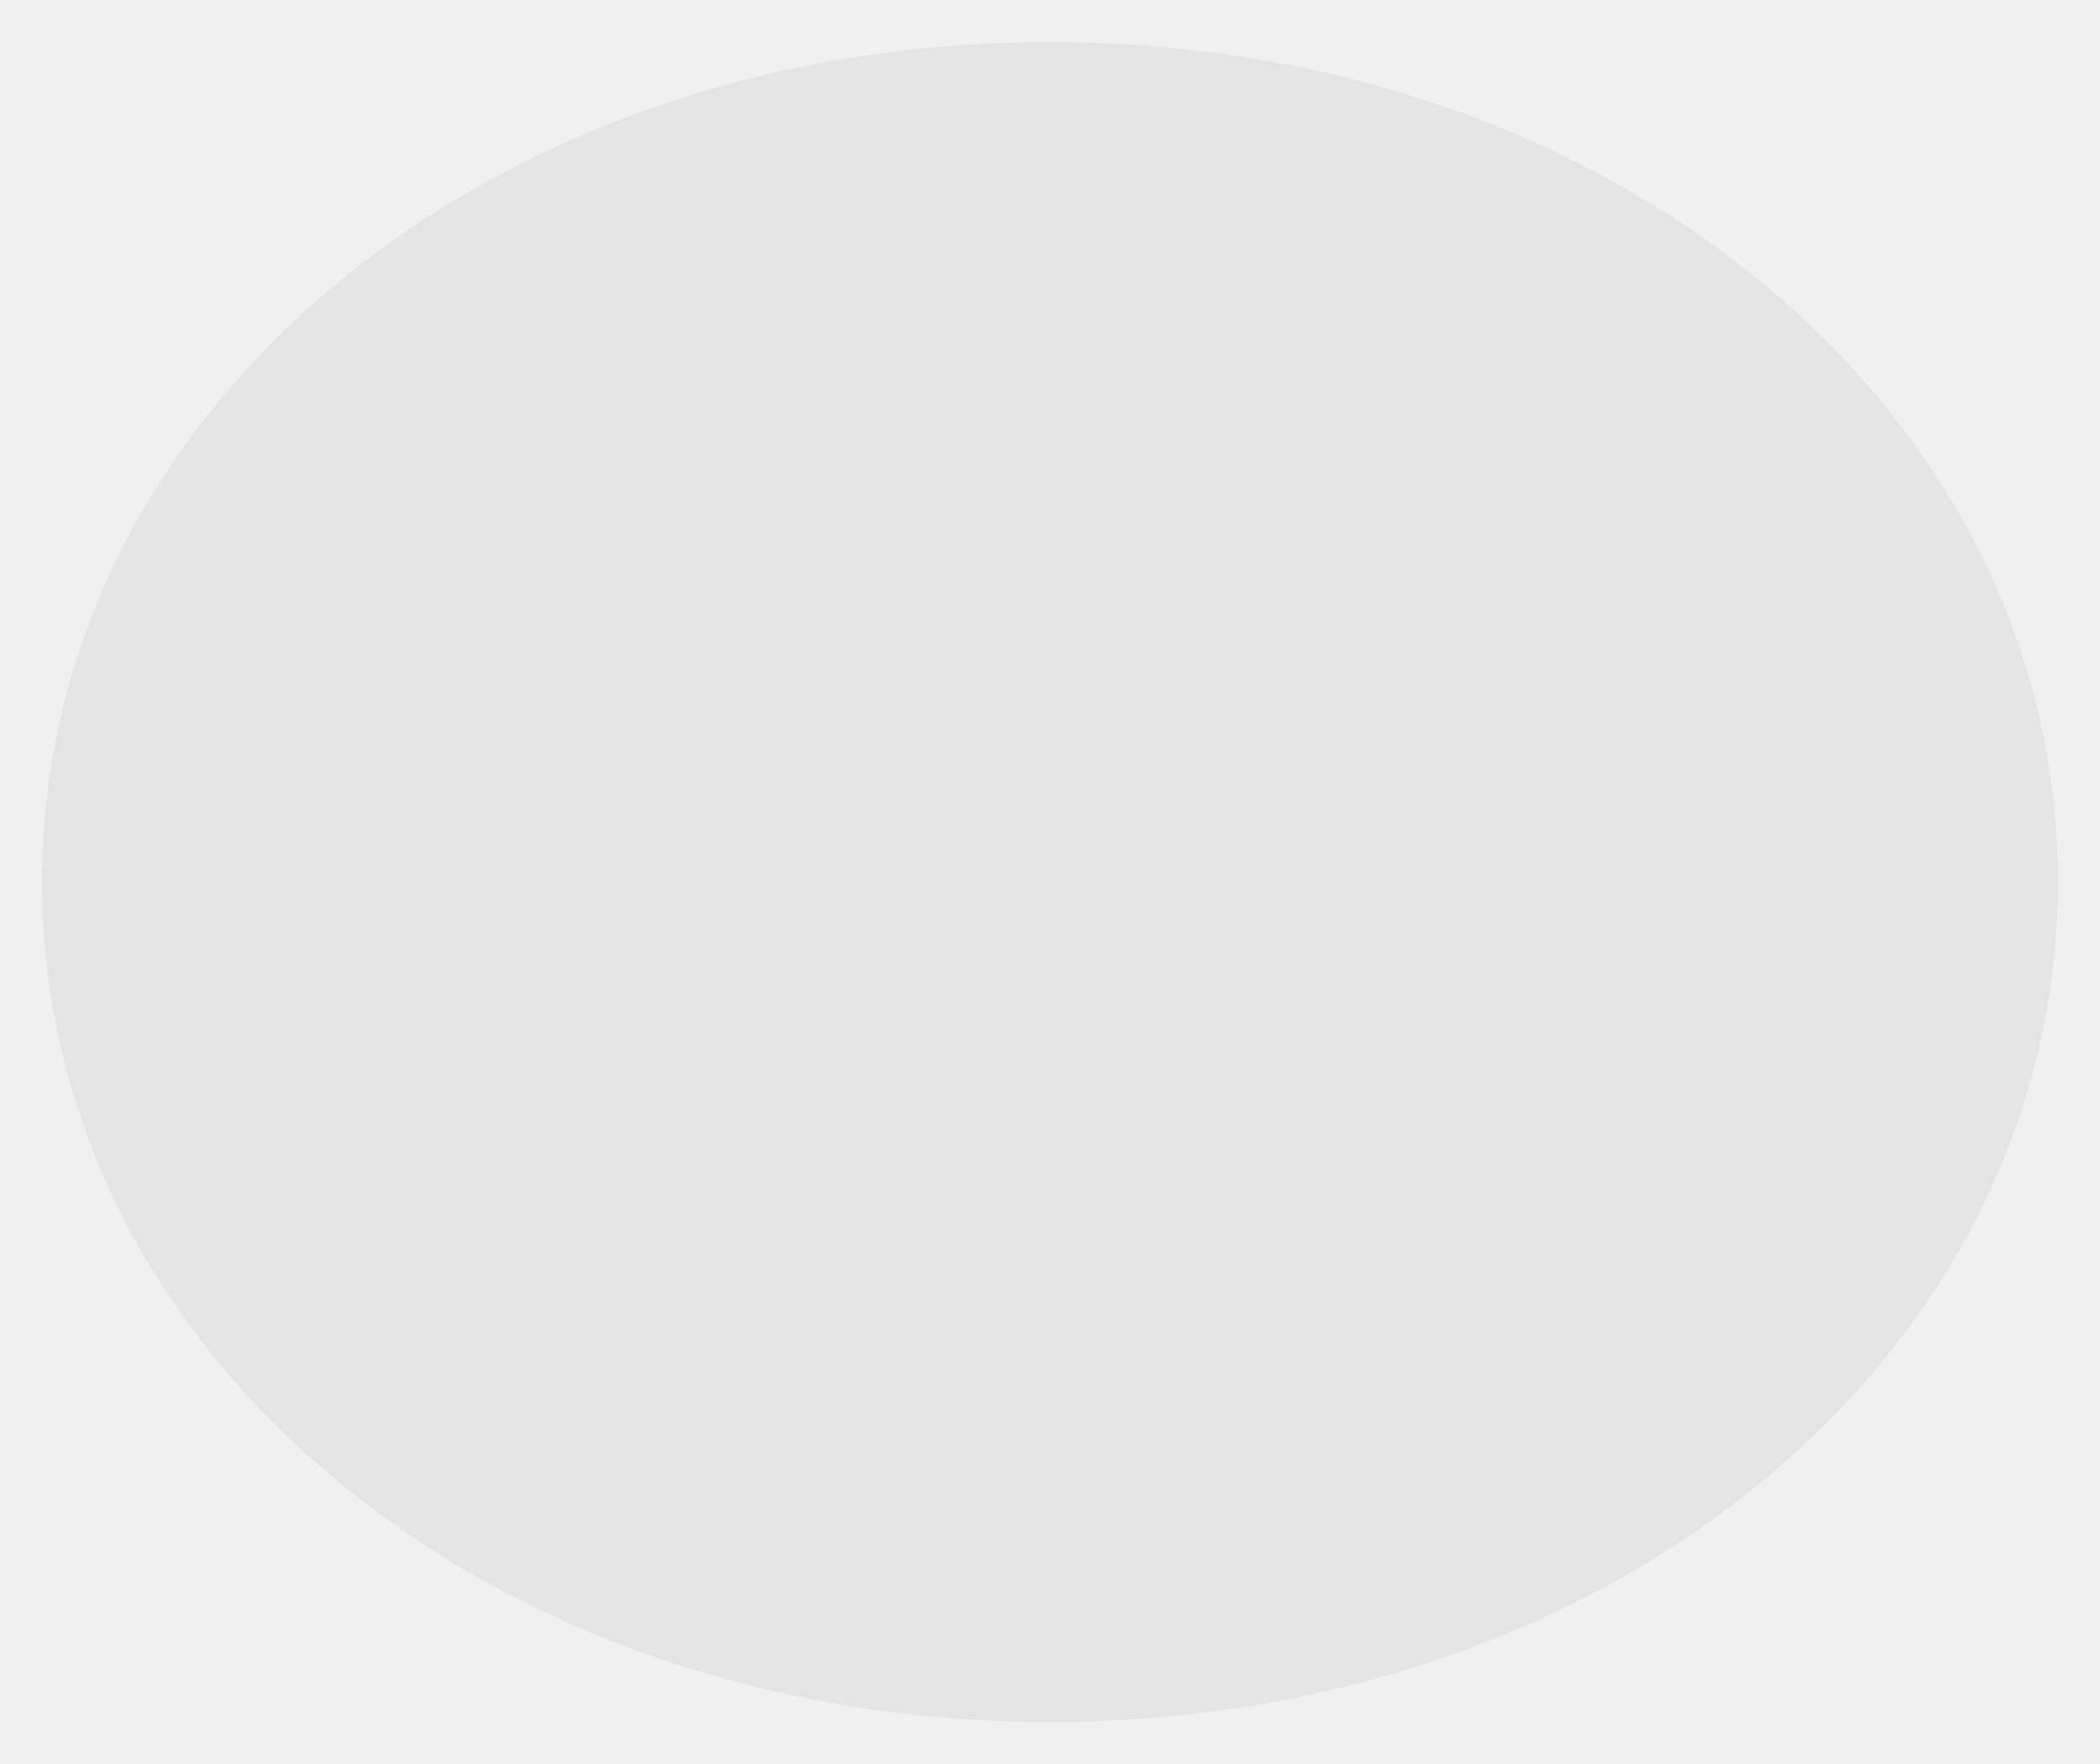
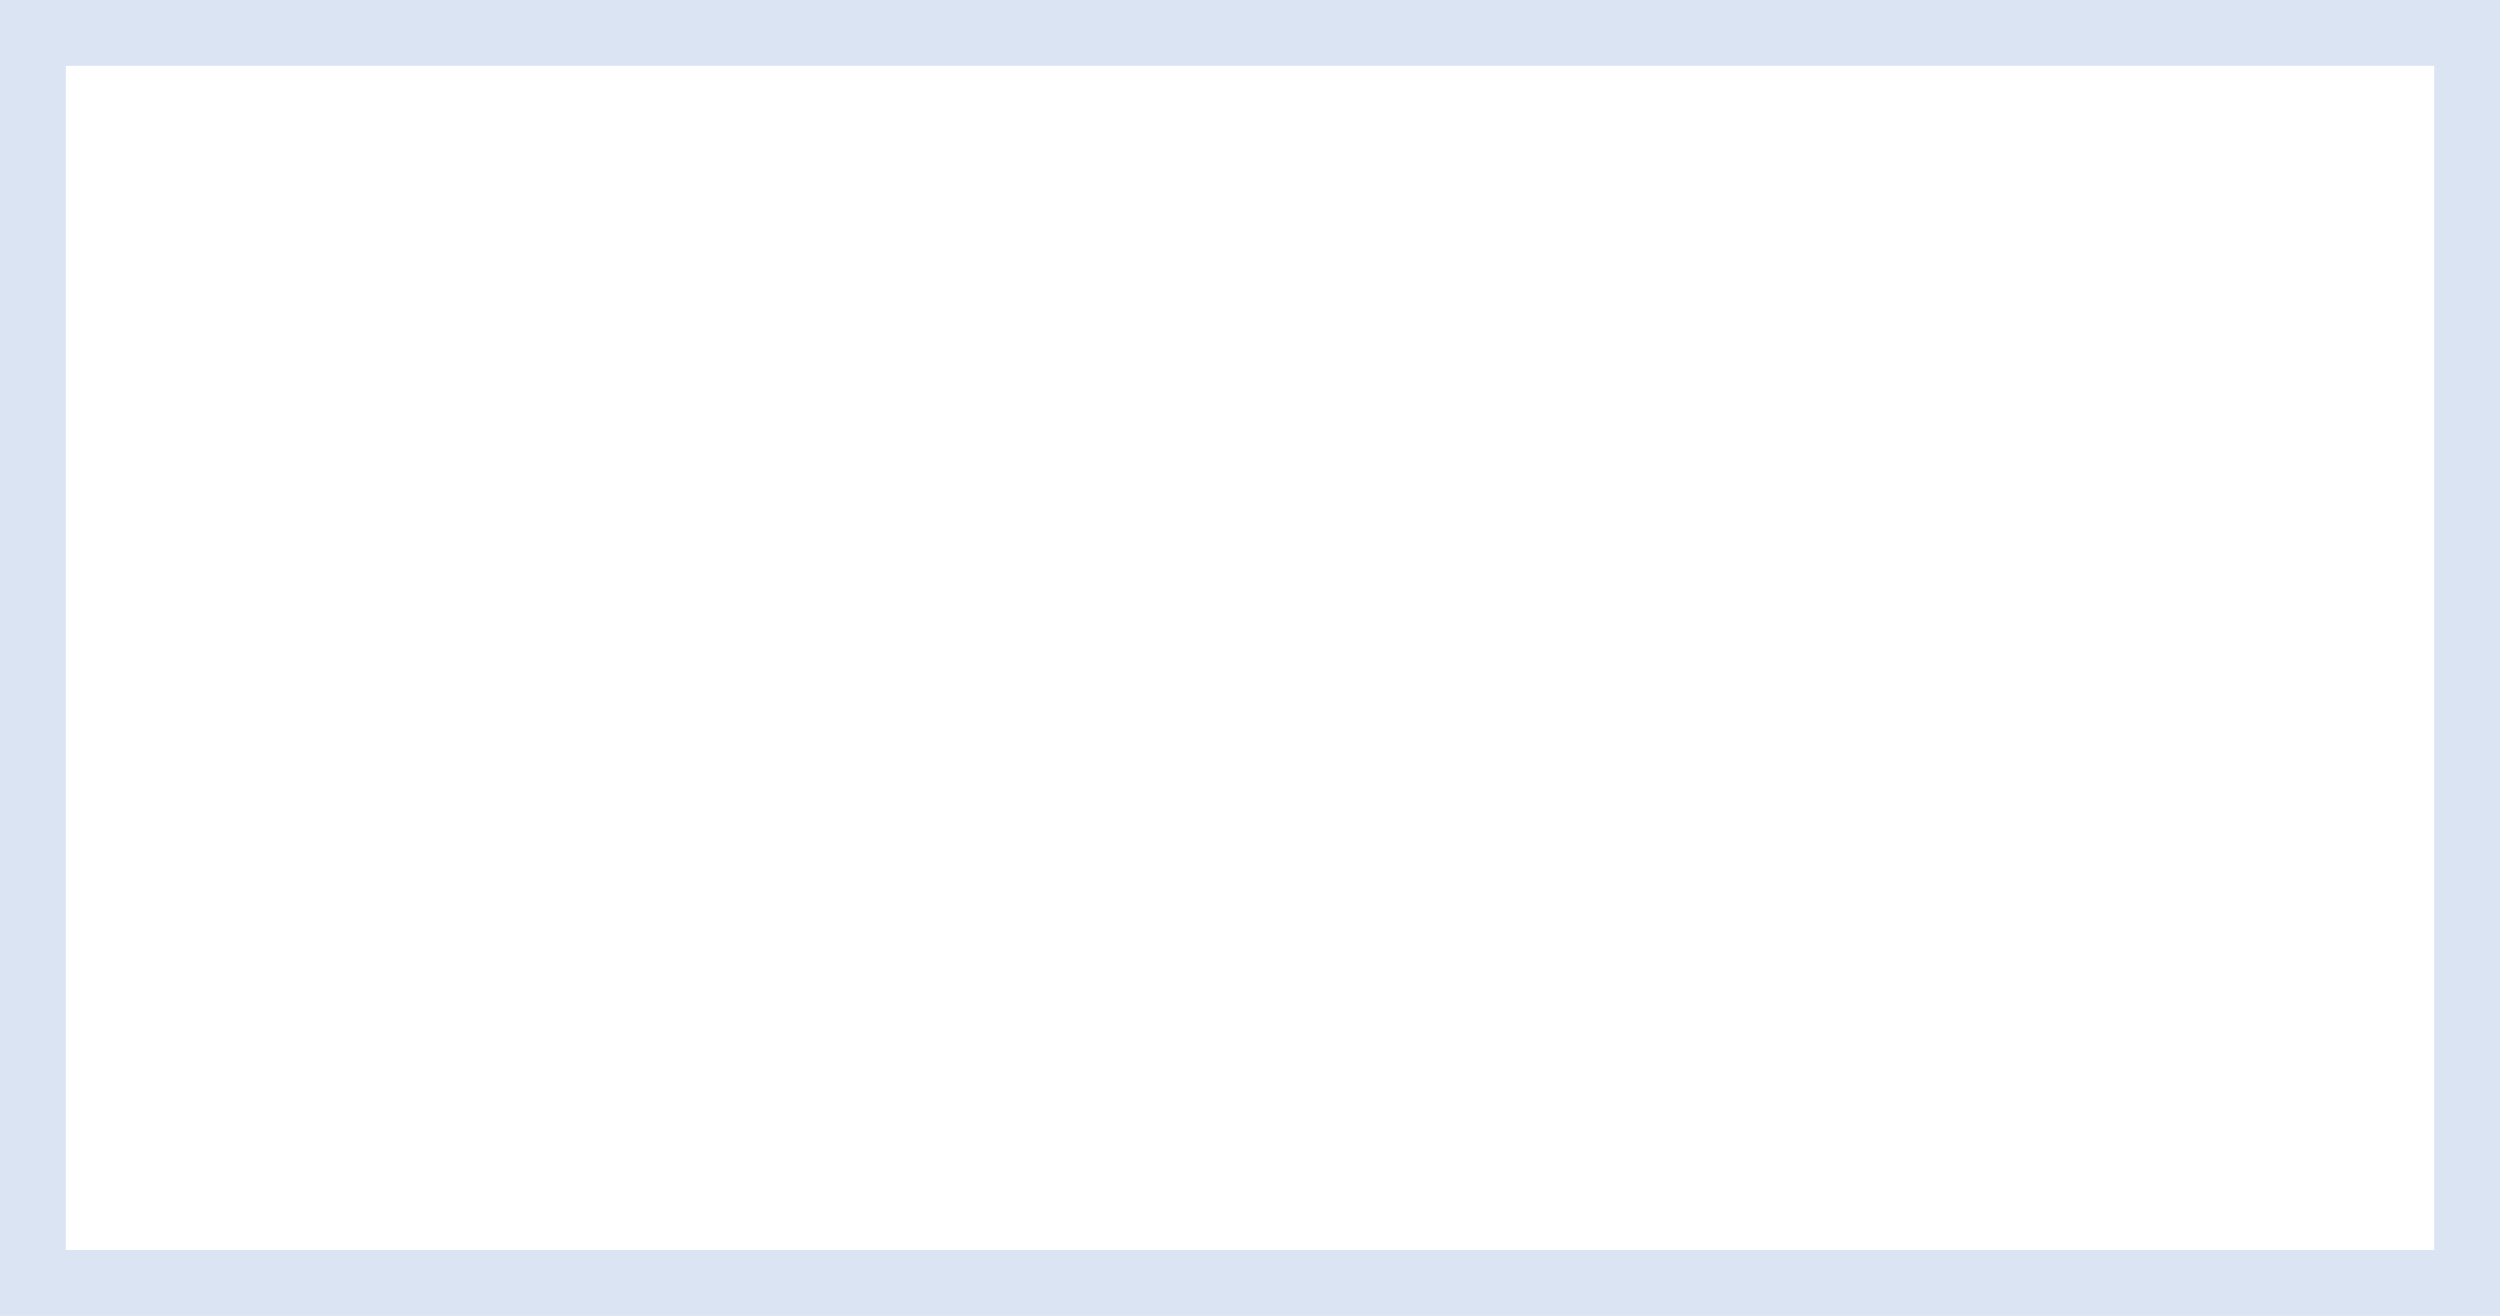
- <svg xmlns="http://www.w3.org/2000/svg" version="1.1" width="25px" height="21px">
-   <g transform="matrix(1 0 0 1 -277 -867 )">
-     <path d="M 289.5 867.5  C 296.22 867.5  301.5 871.9  301.5 877.5  C 301.5 883.1  296.22 887.5  289.5 887.5  C 282.78 887.5  277.5 883.1  277.5 877.5  C 277.5 871.9  282.78 867.5  289.5 867.5  Z " fill-rule="nonzero" fill="#e4e4e4" stroke="none" />
+ <svg xmlns="http://www.w3.org/2000/svg" version="1.1" width="38px" height="20px">
+   <g transform="matrix(1 0 0 1 -248 -524 )">
+     <path d="M 249 525  L 285 525  L 285 543  L 249 543  L 249 525  Z " fill-rule="nonzero" fill="#ffffff" stroke="none" />
+     <path d="M 248.5 524.5  L 285.5 524.5  L 285.5 543.5  L 248.5 543.5  L 248.5 524.5  Z " stroke-width="1" stroke="#3684ff" fill="none" stroke-opacity="0.11" />
  </g>
</svg>
